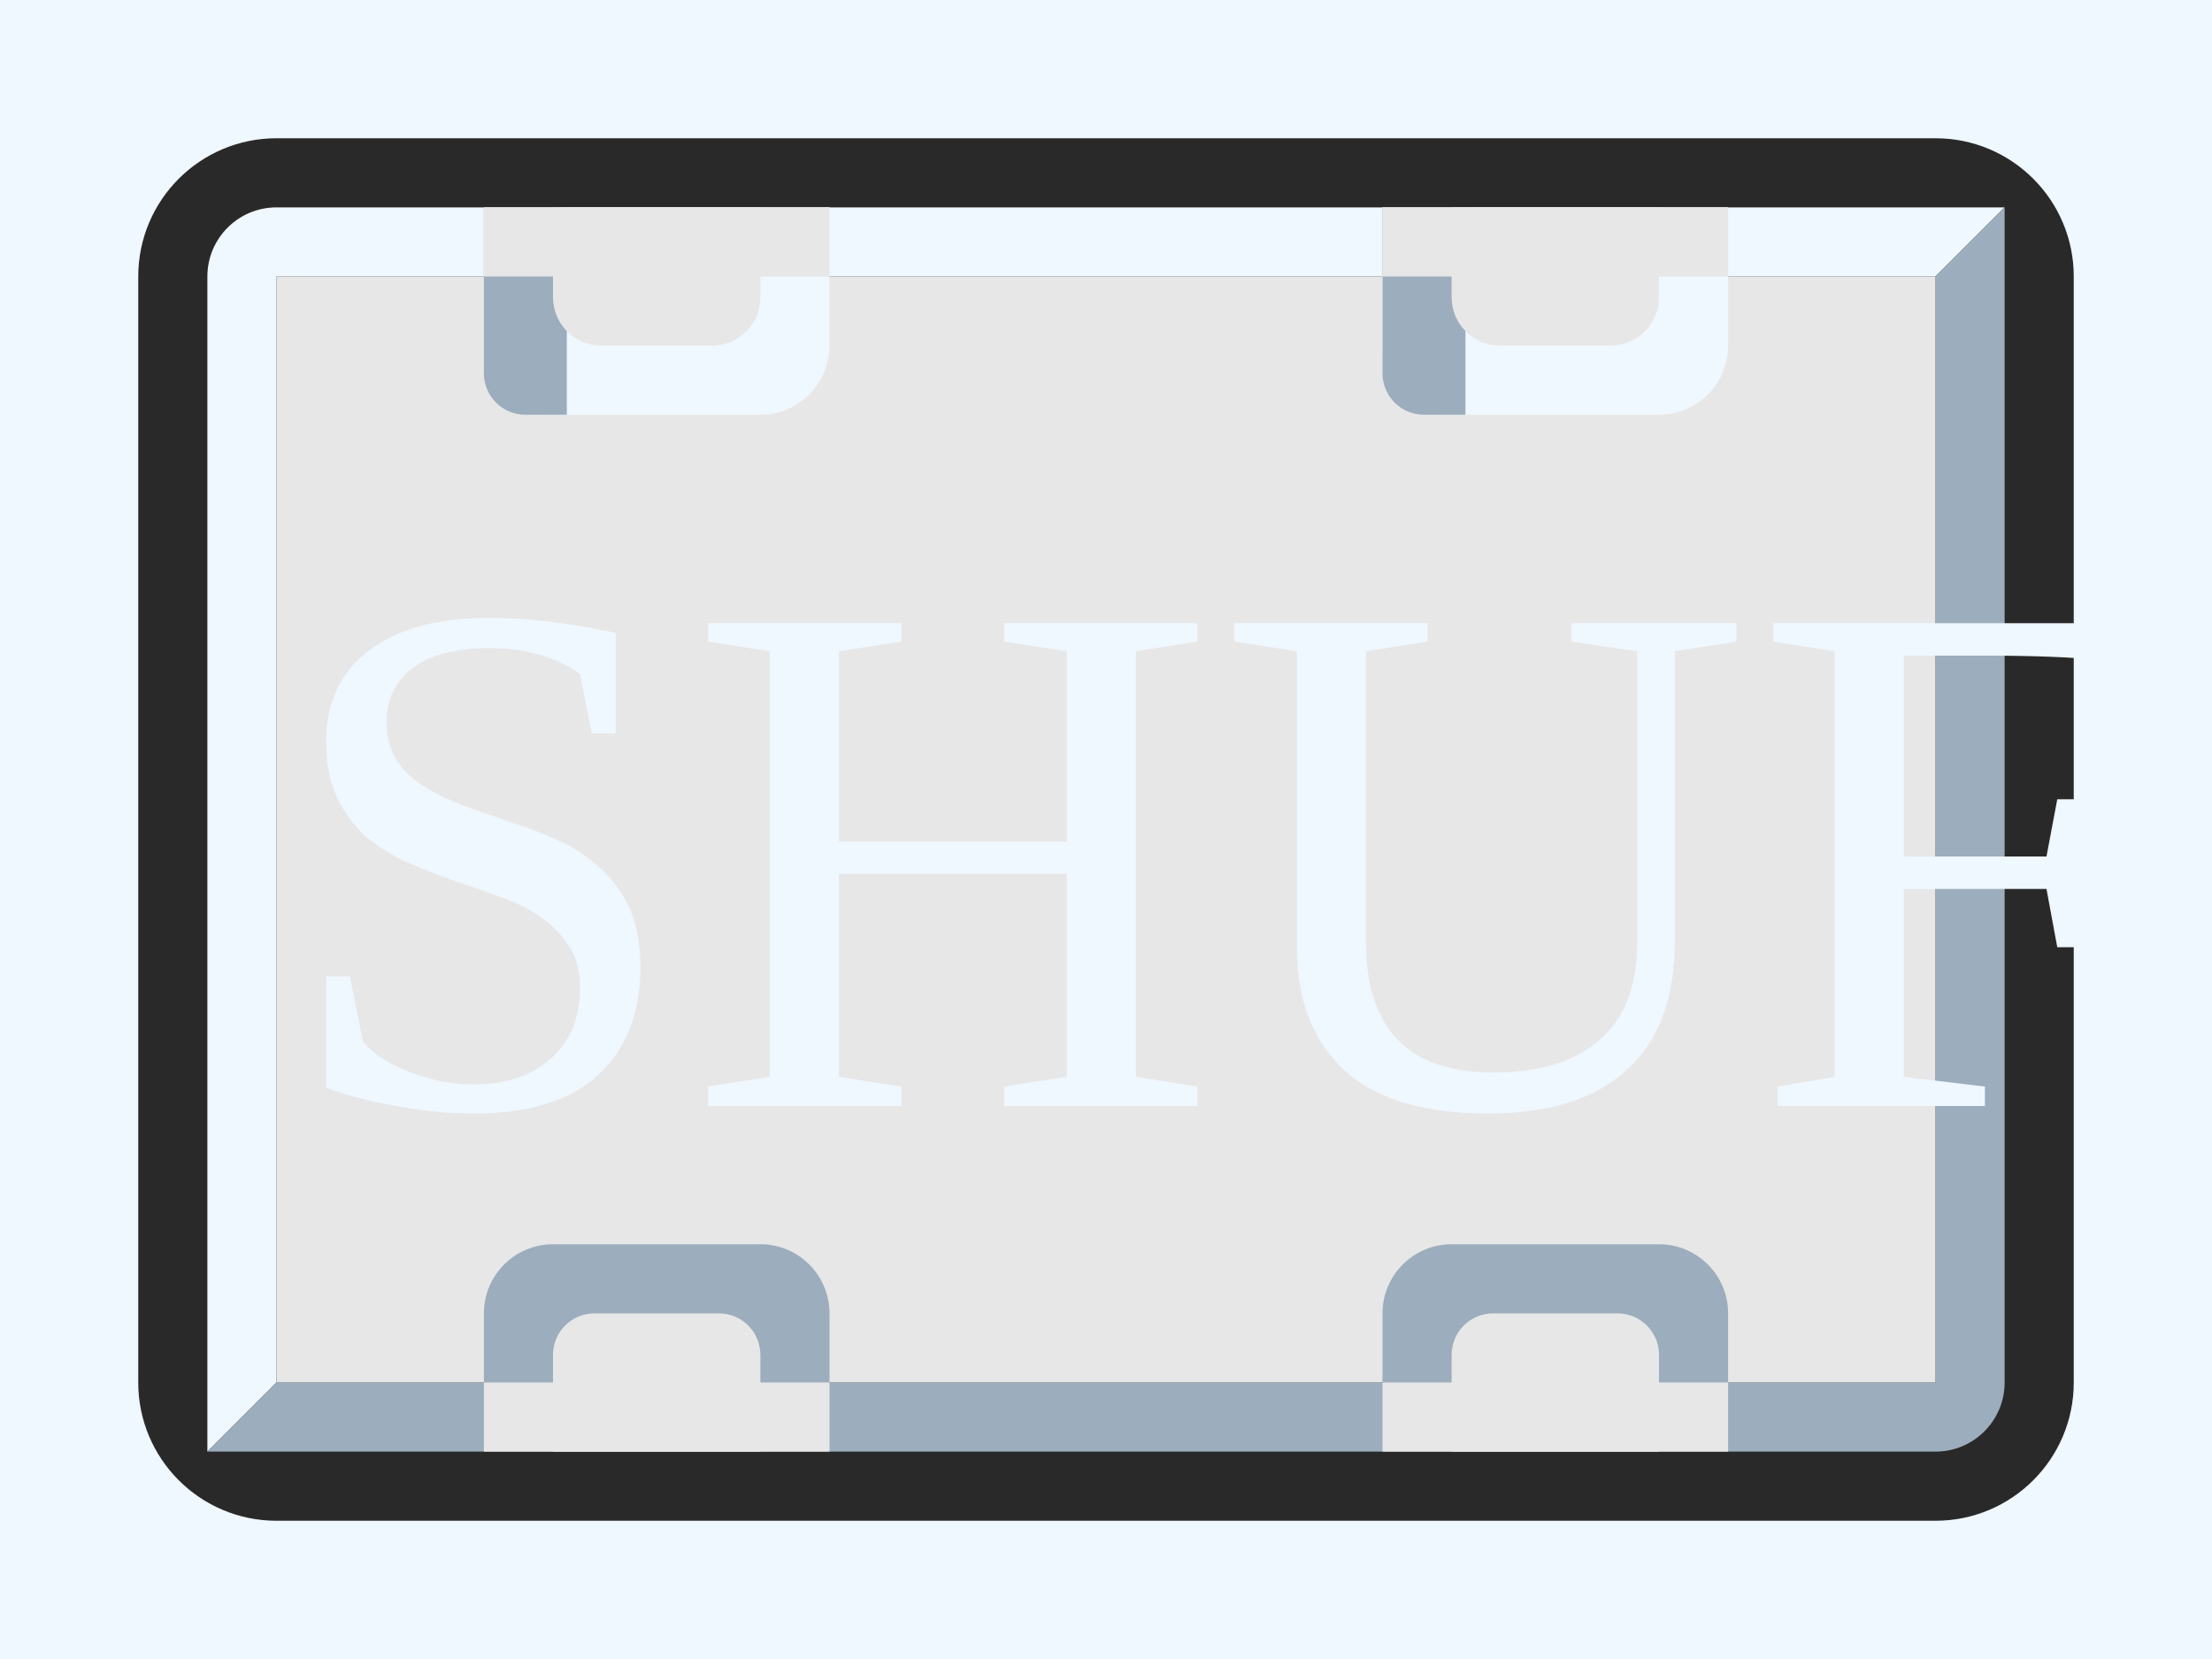
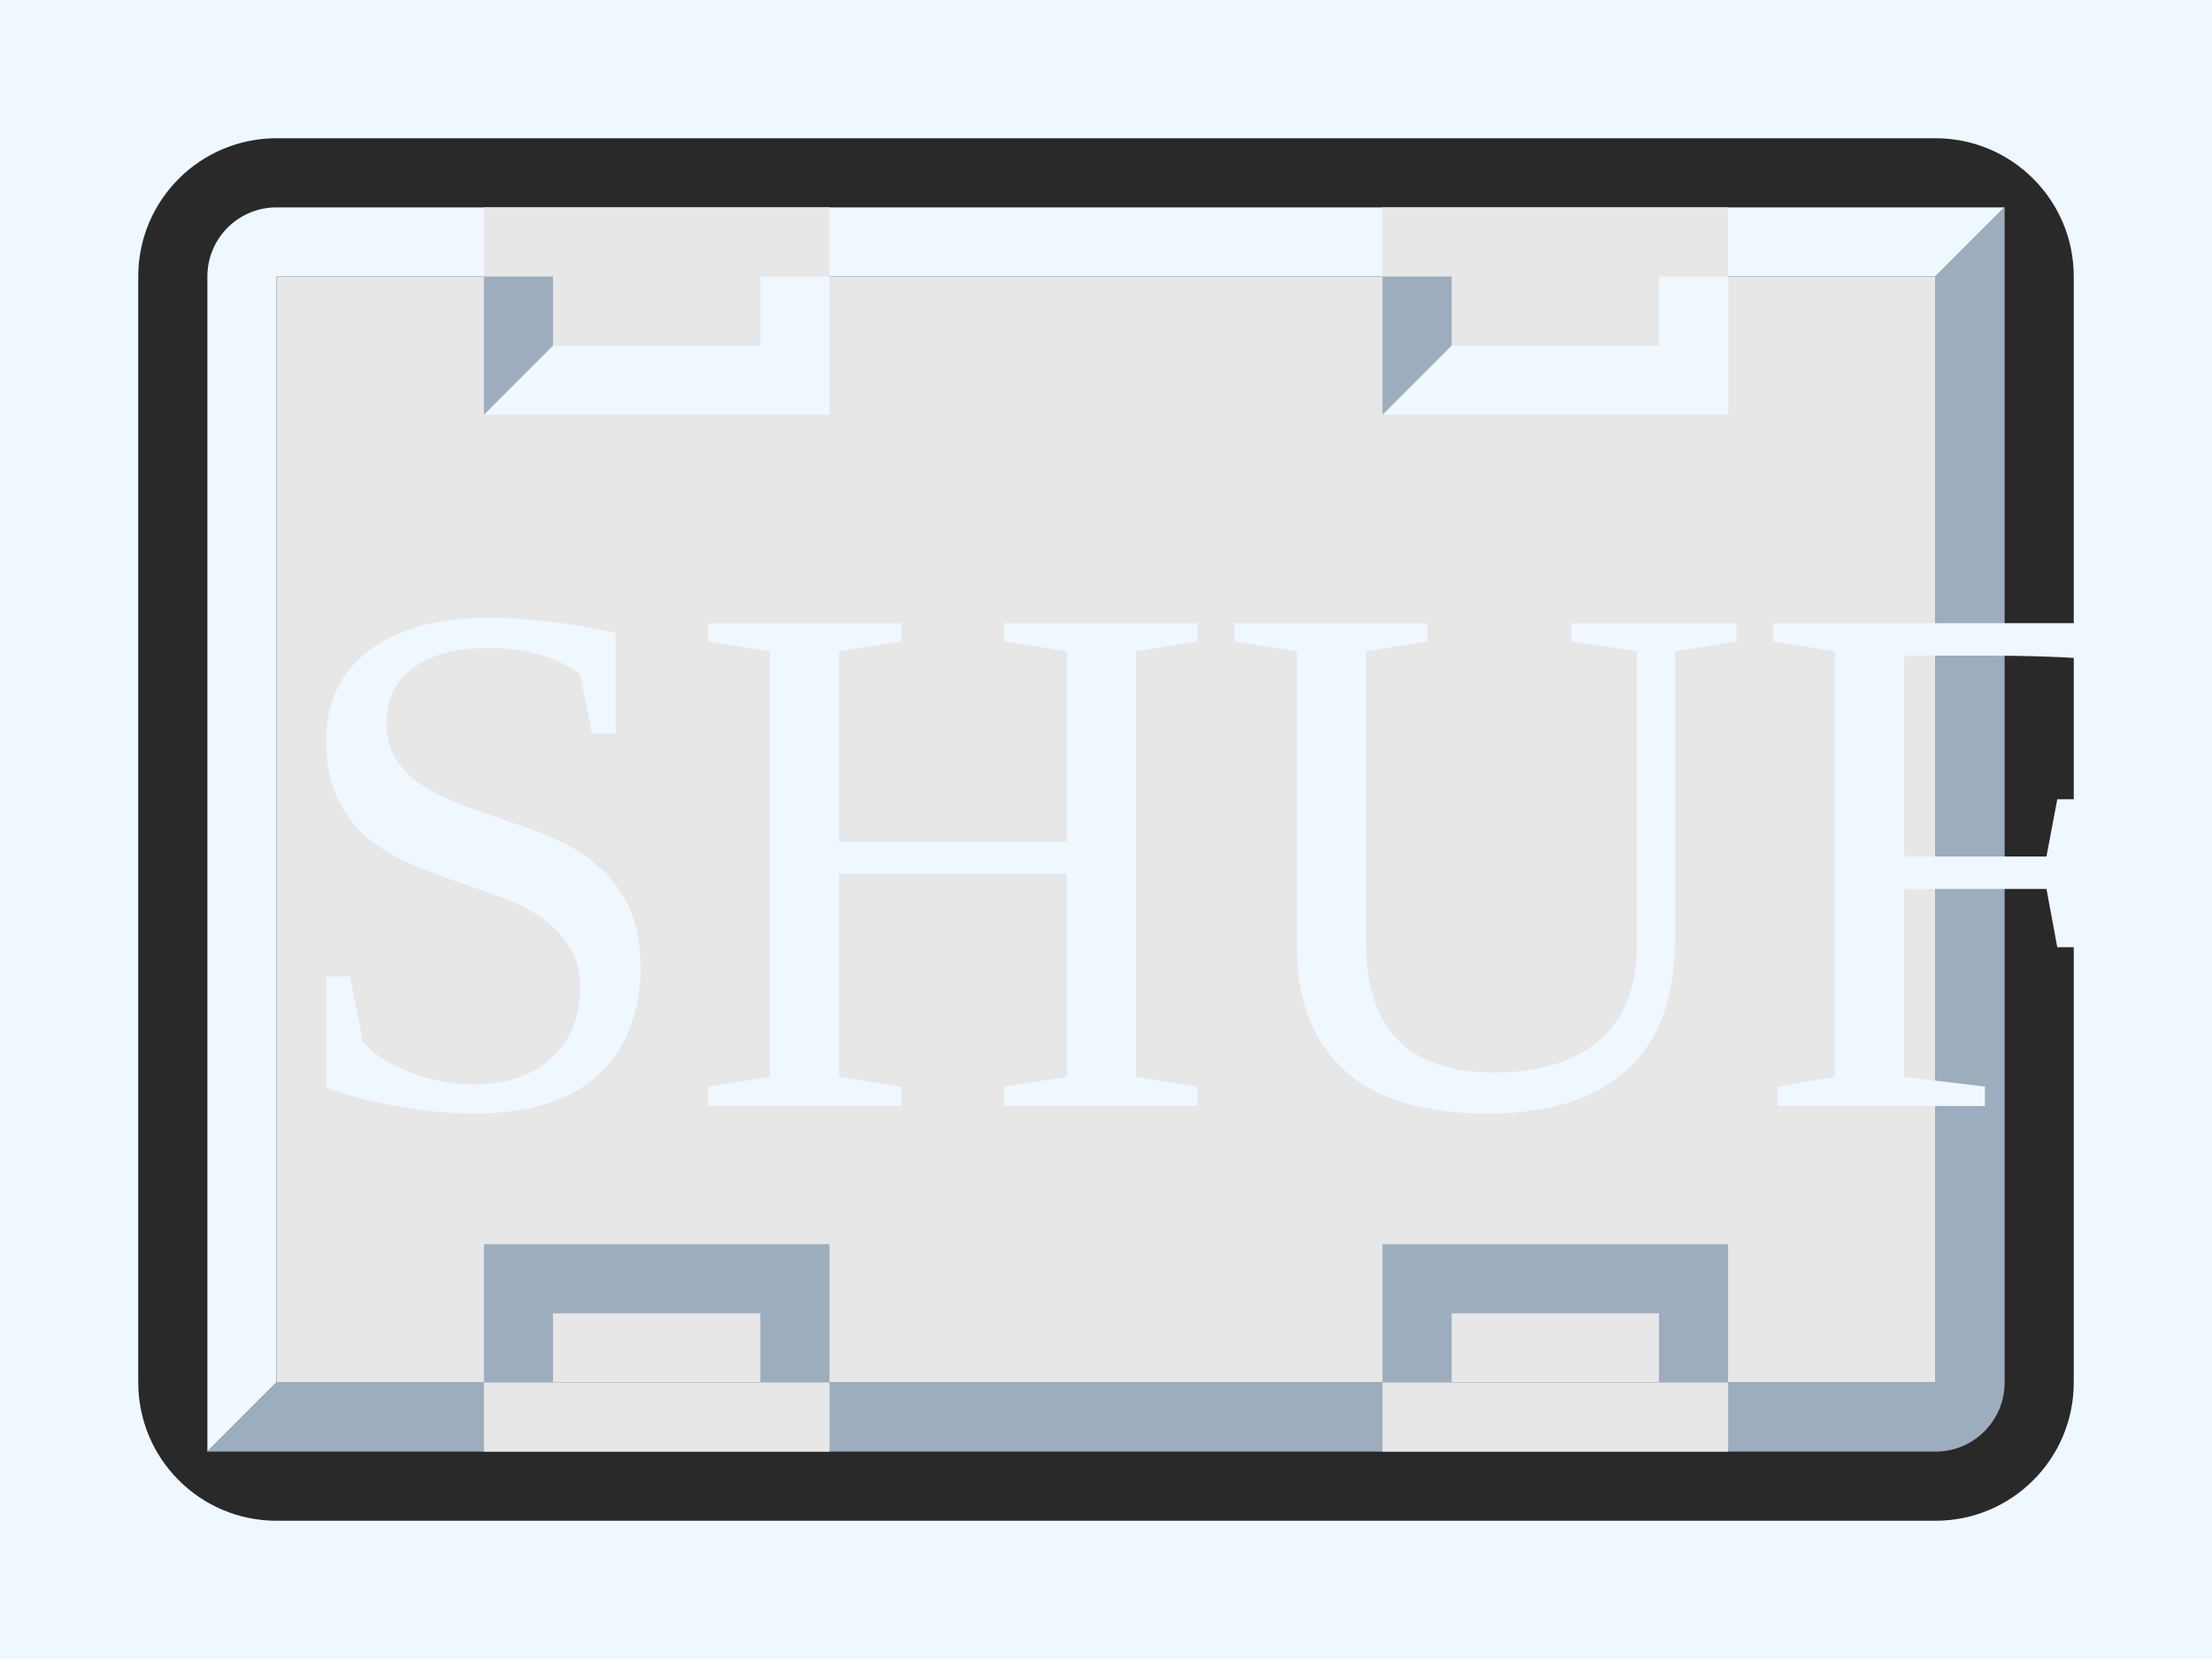
<svg xmlns="http://www.w3.org/2000/svg" width="256" height="192" viewBox="0 0 32 24">
  <rect x="0" y="0" width="32" height="24" fill="#eff7ff" data-color="1" />
  <path d="M2 4 A2 2 0 0 1 4 2 L28 2 A2 2 0 0 1 30 4 L30 20 A2 2 0 0 1 28 22 L4 22 A2 2 0 0 1 2 20 Z" fill-rule="evenodd" fill="#292929" data-color="8" />
  <path d="M3 4 A1 1 0 0 1 4 3 L29 3 L28 4 L4 4 L4 20 L3 21 Z" fill-rule="evenodd" fill="#eff7ff" data-color="1" />
  <path d="M28 4 L29 3 L29 20 A1 1 0 0 1 28 21 L3 21 L4 20 L28 20 Z" fill-rule="evenodd" fill="#9cadbd" data-color="3" />
  <rect x="4" y="4" width="24" height="16" fill="#e7e7e7" data-color="9" />
-   <path d="M7 3 L12 3 L12 5 A1 1 0 0 1 11 6 L8 6 A1 1 0 0 1 7 5 Z" fill-rule="evenodd" fill="#eff7ff" data-color="1" />
-   <path d="M7 3 L8.2 3 L8.2 6 L7.6 6 A0.6 0.6 0 0 1 7 5.4 Z" fill-rule="evenodd" fill="#9cadbd" data-color="3" />
-   <path d="M8 3 L11 3 L11 4.3 A0.7 0.7 0 0 1 10.3 5 L8.7 5 A0.7 0.7 0 0 1 8 4.3 Z" fill-rule="evenodd" fill="#e7e7e7" data-color="9" />
-   <rect x="7" y="3" width="5" height="1" fill="#e7e7e7" data-color="9" />
-   <path d="M7 19 A1 1 0 0 1 8 18 L11 18 A1 1 0 0 1 12 19 L12 20.2 L7 20.2 Z" fill-rule="evenodd" fill="#9cadbd" data-color="3" />
-   <path d="M8 19.6 A0.6 0.6 0 0 1 8.6 19 L10.4 19 A0.6 0.6 0 0 1 11 19.6 L11 21 L8 21 Z" fill-rule="evenodd" fill="#e7e7e7" data-color="9" />
+   <rect x="7" y="3" width="5" height="3" fill="#e7e7e7" data-color="9" />
+   <polygon points="11,4 12,4 12,6 7,6 8,5 11,5" fill="#eff7ff" data-color="1" />
+   <polygon points="7,4 8,4 8,5 7,6" fill="#9cadbd" data-color="3" />
+   <polygon points="7,18 12,18 12,20 11,20 11,19 8,19 8,20 7,20" fill="#9cadbd" data-color="3" />
  <rect x="7" y="20" width="5" height="1" fill="#e7e7e7" data-color="9" />
-   <path d="M20 3 L25 3 L25 5 A1 1 0 0 1 24 6 L21 6 A1 1 0 0 1 20 5 Z" fill-rule="evenodd" fill="#eff7ff" data-color="1" />
-   <path d="M20 3 L21.2 3 L21.2 6 L20.6 6 A0.6 0.6 0 0 1 20 5.4 Z" fill-rule="evenodd" fill="#9cadbd" data-color="3" />
-   <path d="M21 3 L24 3 L24 4.3 A0.7 0.7 0 0 1 23.3 5 L21.7 5 A0.7 0.7 0 0 1 21 4.3 Z" fill-rule="evenodd" fill="#e7e7e7" data-color="9" />
-   <rect x="20" y="3" width="5" height="1" fill="#e7e7e7" data-color="9" />
-   <path d="M20 19 A1 1 0 0 1 21 18 L24 18 A1 1 0 0 1 25 19 L25 20.2 L20 20.2 Z" fill-rule="evenodd" fill="#9cadbd" data-color="3" />
-   <path d="M21 19.6 A0.6 0.6 0 0 1 21.6 19 L23.4 19 A0.6 0.6 0 0 1 24 19.6 L24 21 L21 21 Z" fill-rule="evenodd" fill="#e7e7e7" data-color="9" />
+   <rect x="20" y="3" width="5" height="3" fill="#e7e7e7" data-color="9" />
+   <polygon points="24,4 25,4 25,6 20,6 21,5 24,5" fill="#eff7ff" data-color="1" />
+   <polygon points="20,4 21,4 21,5 20,6" fill="#9cadbd" data-color="3" />
+   <polygon points="20,18 25,18 25,20 24,20 24,19 21,19 21,20 20,20" fill="#9cadbd" data-color="3" />
  <rect x="20" y="20" width="5" height="1" fill="#e7e7e7" data-color="9" />
  <text data-words="window.shuffle" data-box="4 8 23 8" fill="#eff7ff" data-color="1" x="4" y="16" font-size="10.667" textLength="23">SHUFFLE</text>
</svg>
